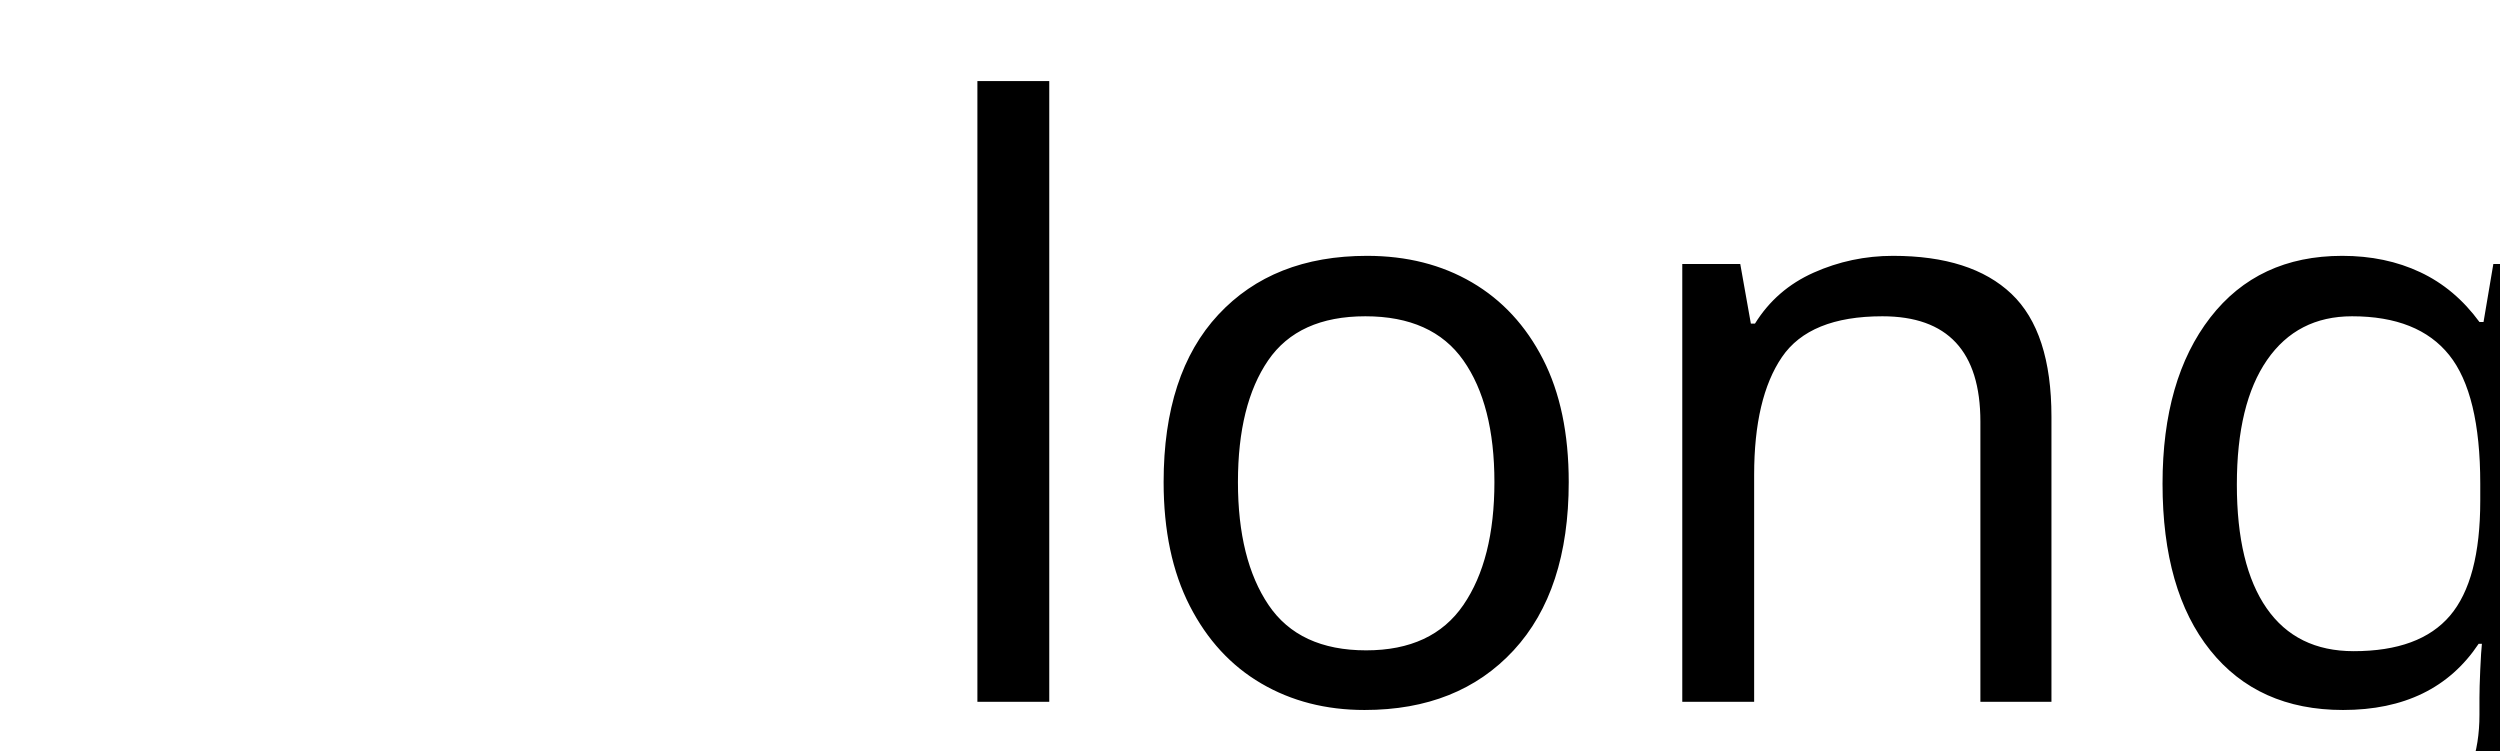
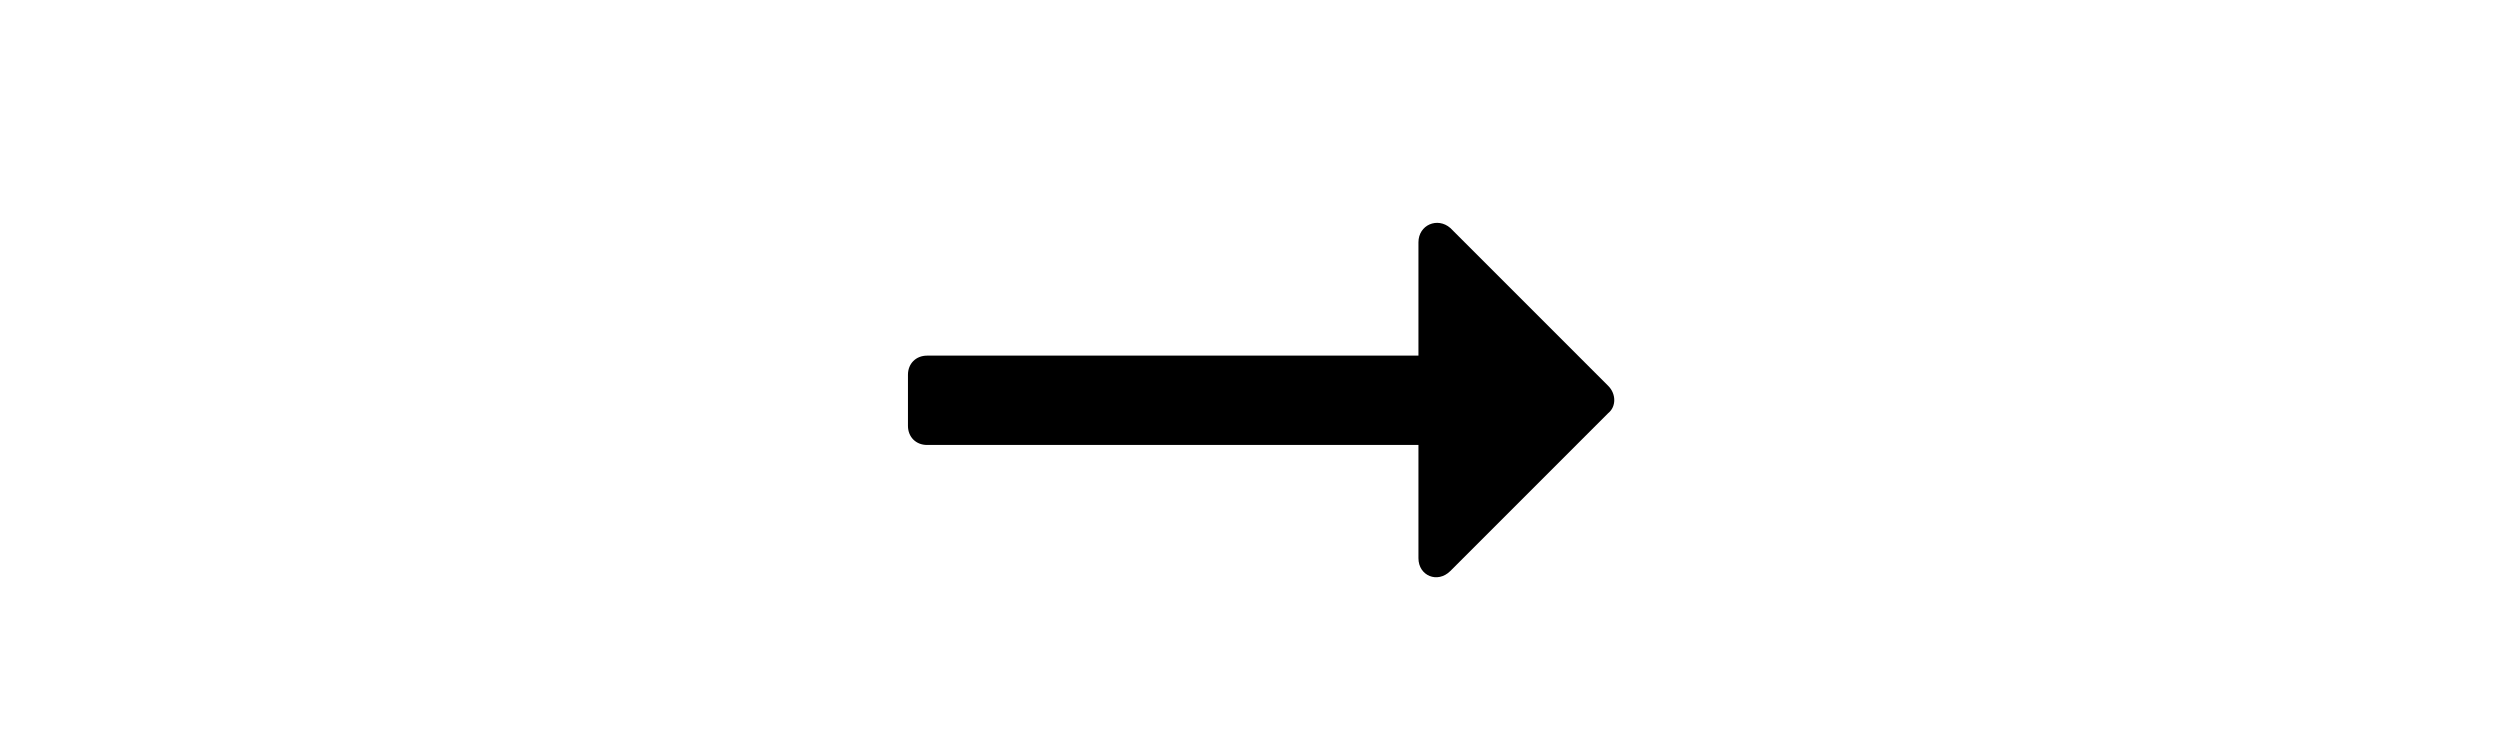
<svg xmlns="http://www.w3.org/2000/svg" aria-hidden="true" focusable="false" data-prefix="fas" data-icon="farm" class="svg-inline--fa fa-farm fa-w-18" role="img" viewBox="0 0 1849.127 554.826" version="1.1" id="svg4" width="1849.127" height="554.826">
  <defs id="defs8" />
-   <text xml:space="preserve" style="font-style:normal;font-variant:normal;font-weight:normal;font-stretch:normal;font-size:604.133px;line-height:1.25;font-family:'Font Awesome 5 Pro';-inkscape-font-specification:'Font Awesome 5 Pro';letter-spacing:0px;word-spacing:0px;fill:#000000;fill-opacity:1;stroke:none;stroke-width:15.103" x="671.57" y="519.091" id="text1222">
-     <tspan id="tspan1220" x="671.57" y="519.091" style="stroke-width:15.103">long-arrow-alt-right</tspan>
-   </text>
+   <g aria-label="long-arrow-alt-right" style="font-style:normal;font-variant:normal;font-weight:normal;font-stretch:normal;font-size:604.133px;line-height:1.25;font-family:'Font Awesome 5 Pro';-inkscape-font-specification:'Font Awesome 5 Pro';letter-spacing:0px;word-spacing:0px;fill:#000000;fill-opacity:1;stroke:none;stroke-width:15.103" id="text1222">
+     <path d="m 1072.752,422.336 116.815,-116.815 c 5.9,-4.72 5.9,-14.159 0,-20.059 L 1072.752,168.647 c -9.44,-8.26 -23.599,-2.36 -23.599,10.62 v 83.776 H 685.729 c -8.26,0 -14.159,5.9 -14.159,14.159 v 37.758 c 0,8.26 5.9,14.159 14.159,14.159 h 363.424 v 83.776 c 0,12.979 14.159,18.879 23.599,9.44 z" style="stroke-width:15.103" id="path4812" />
+   </g>
</svg>
